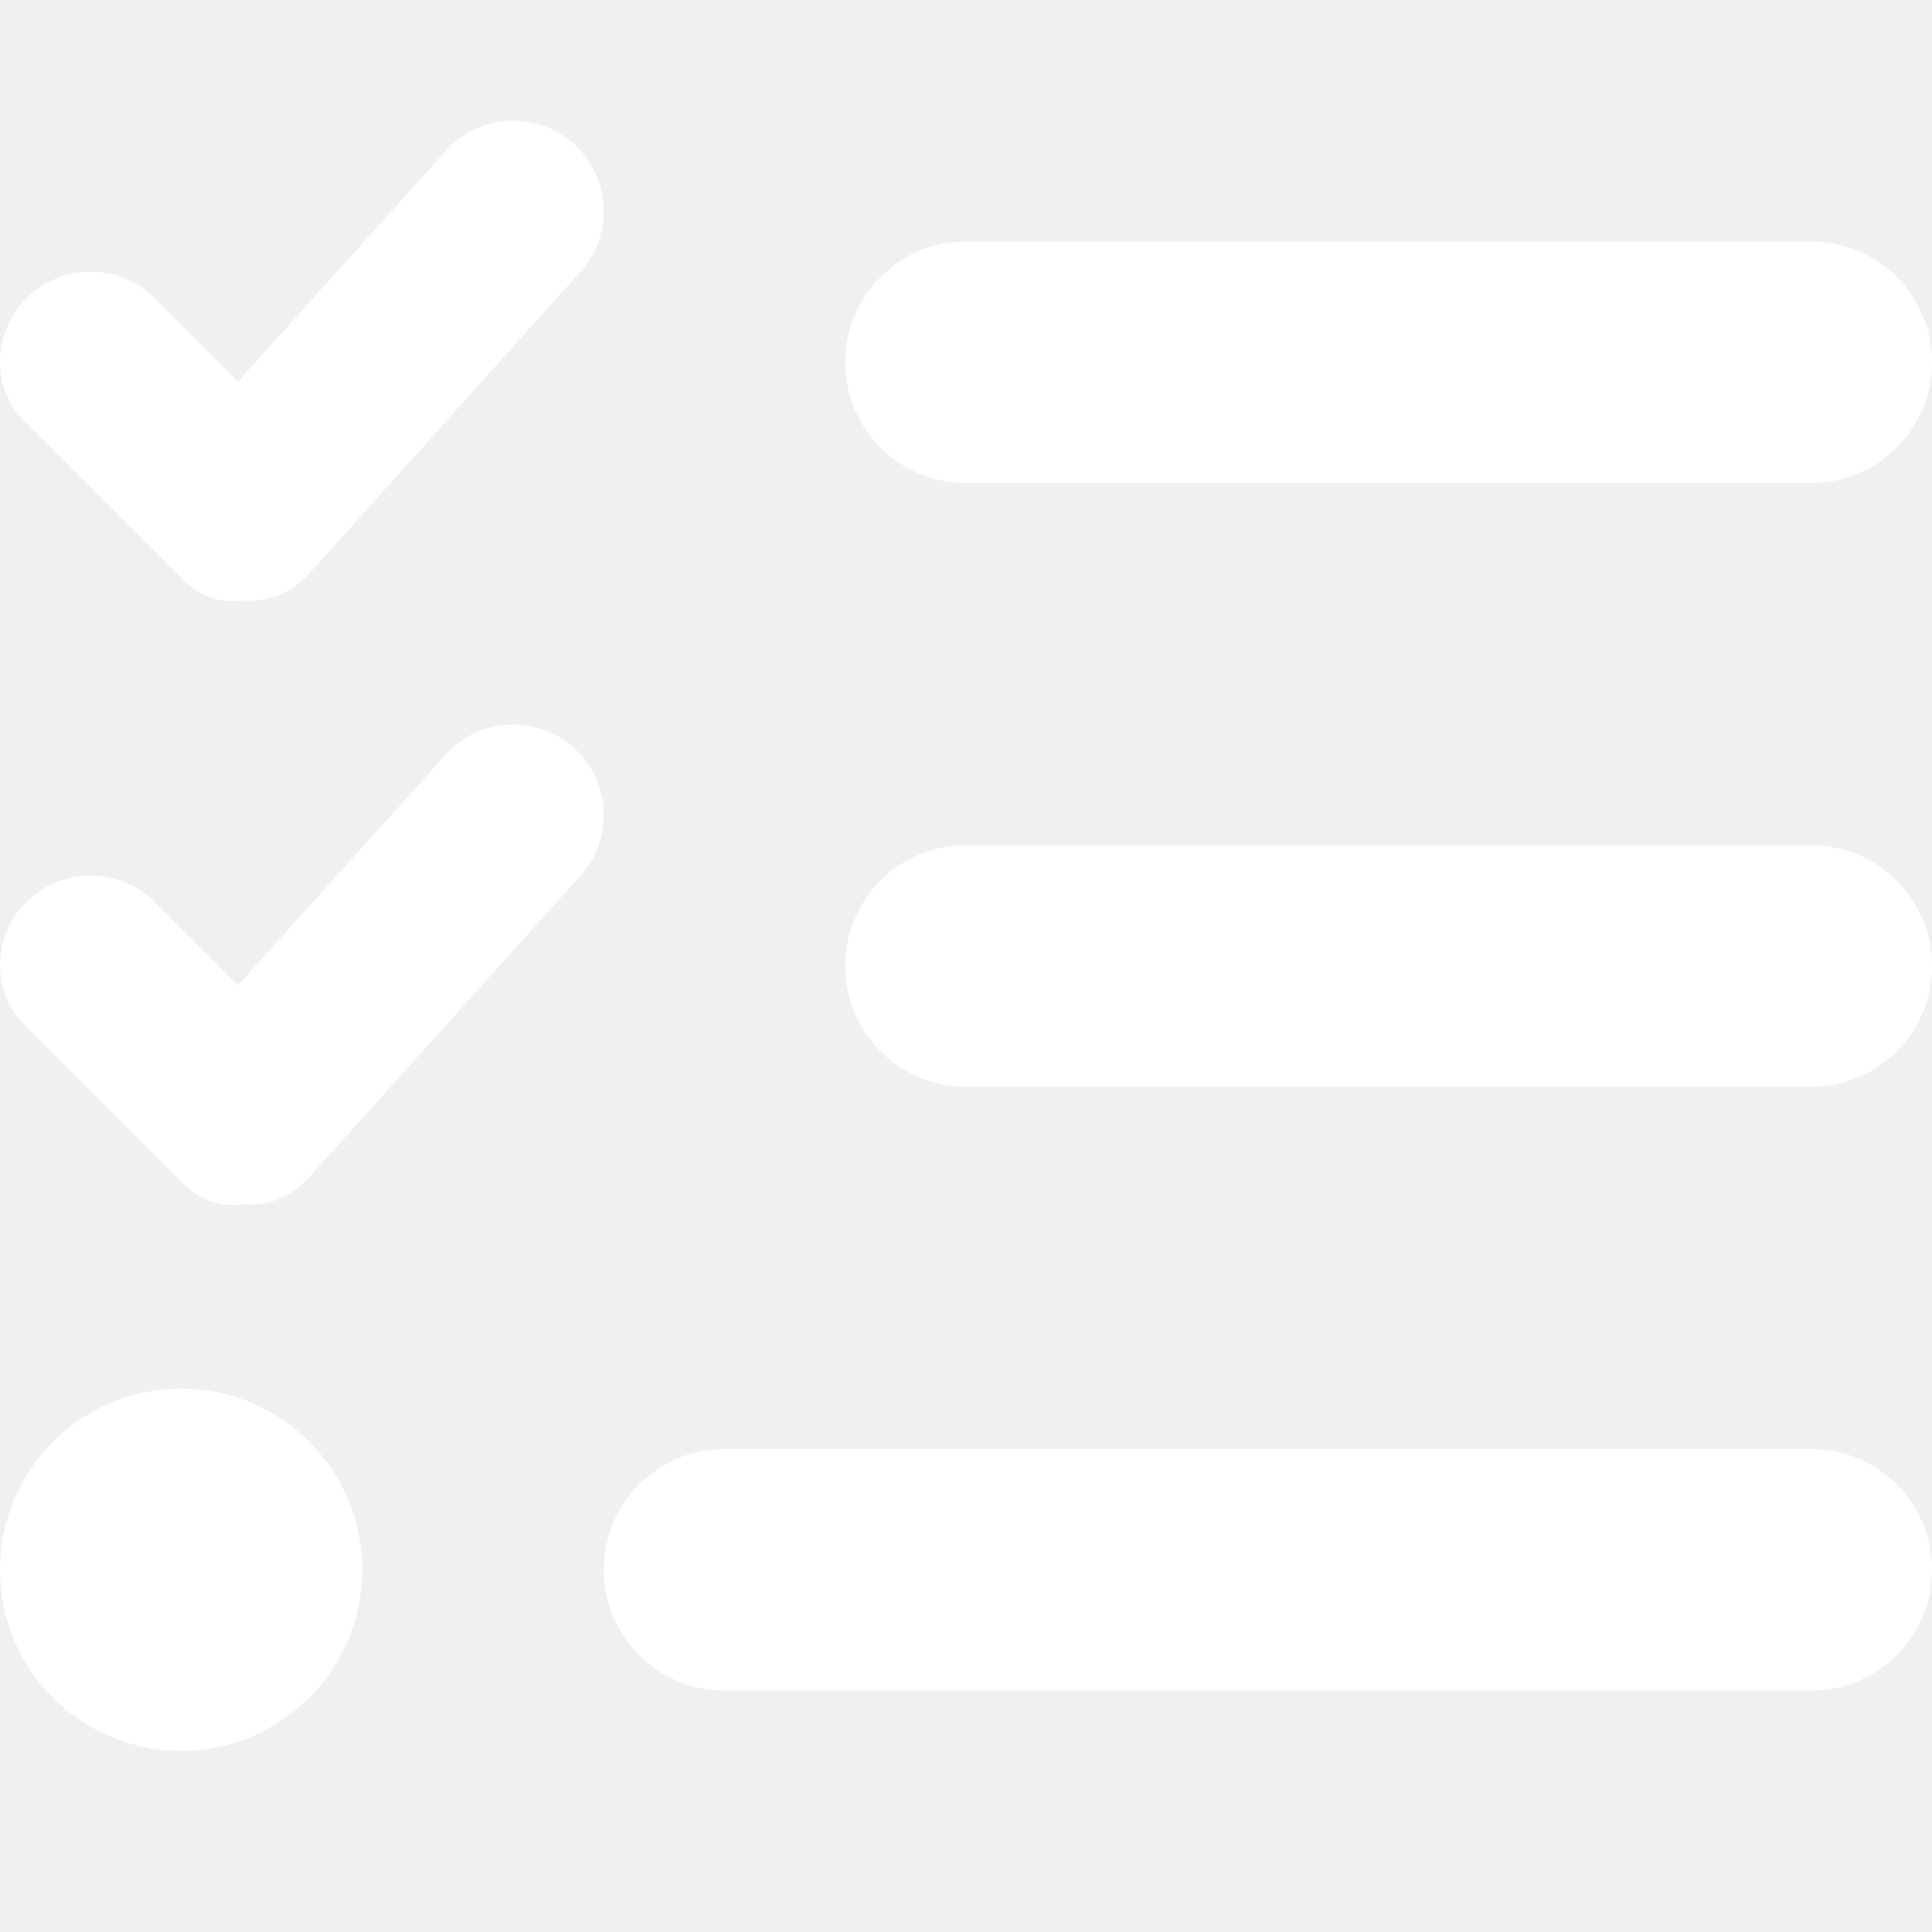
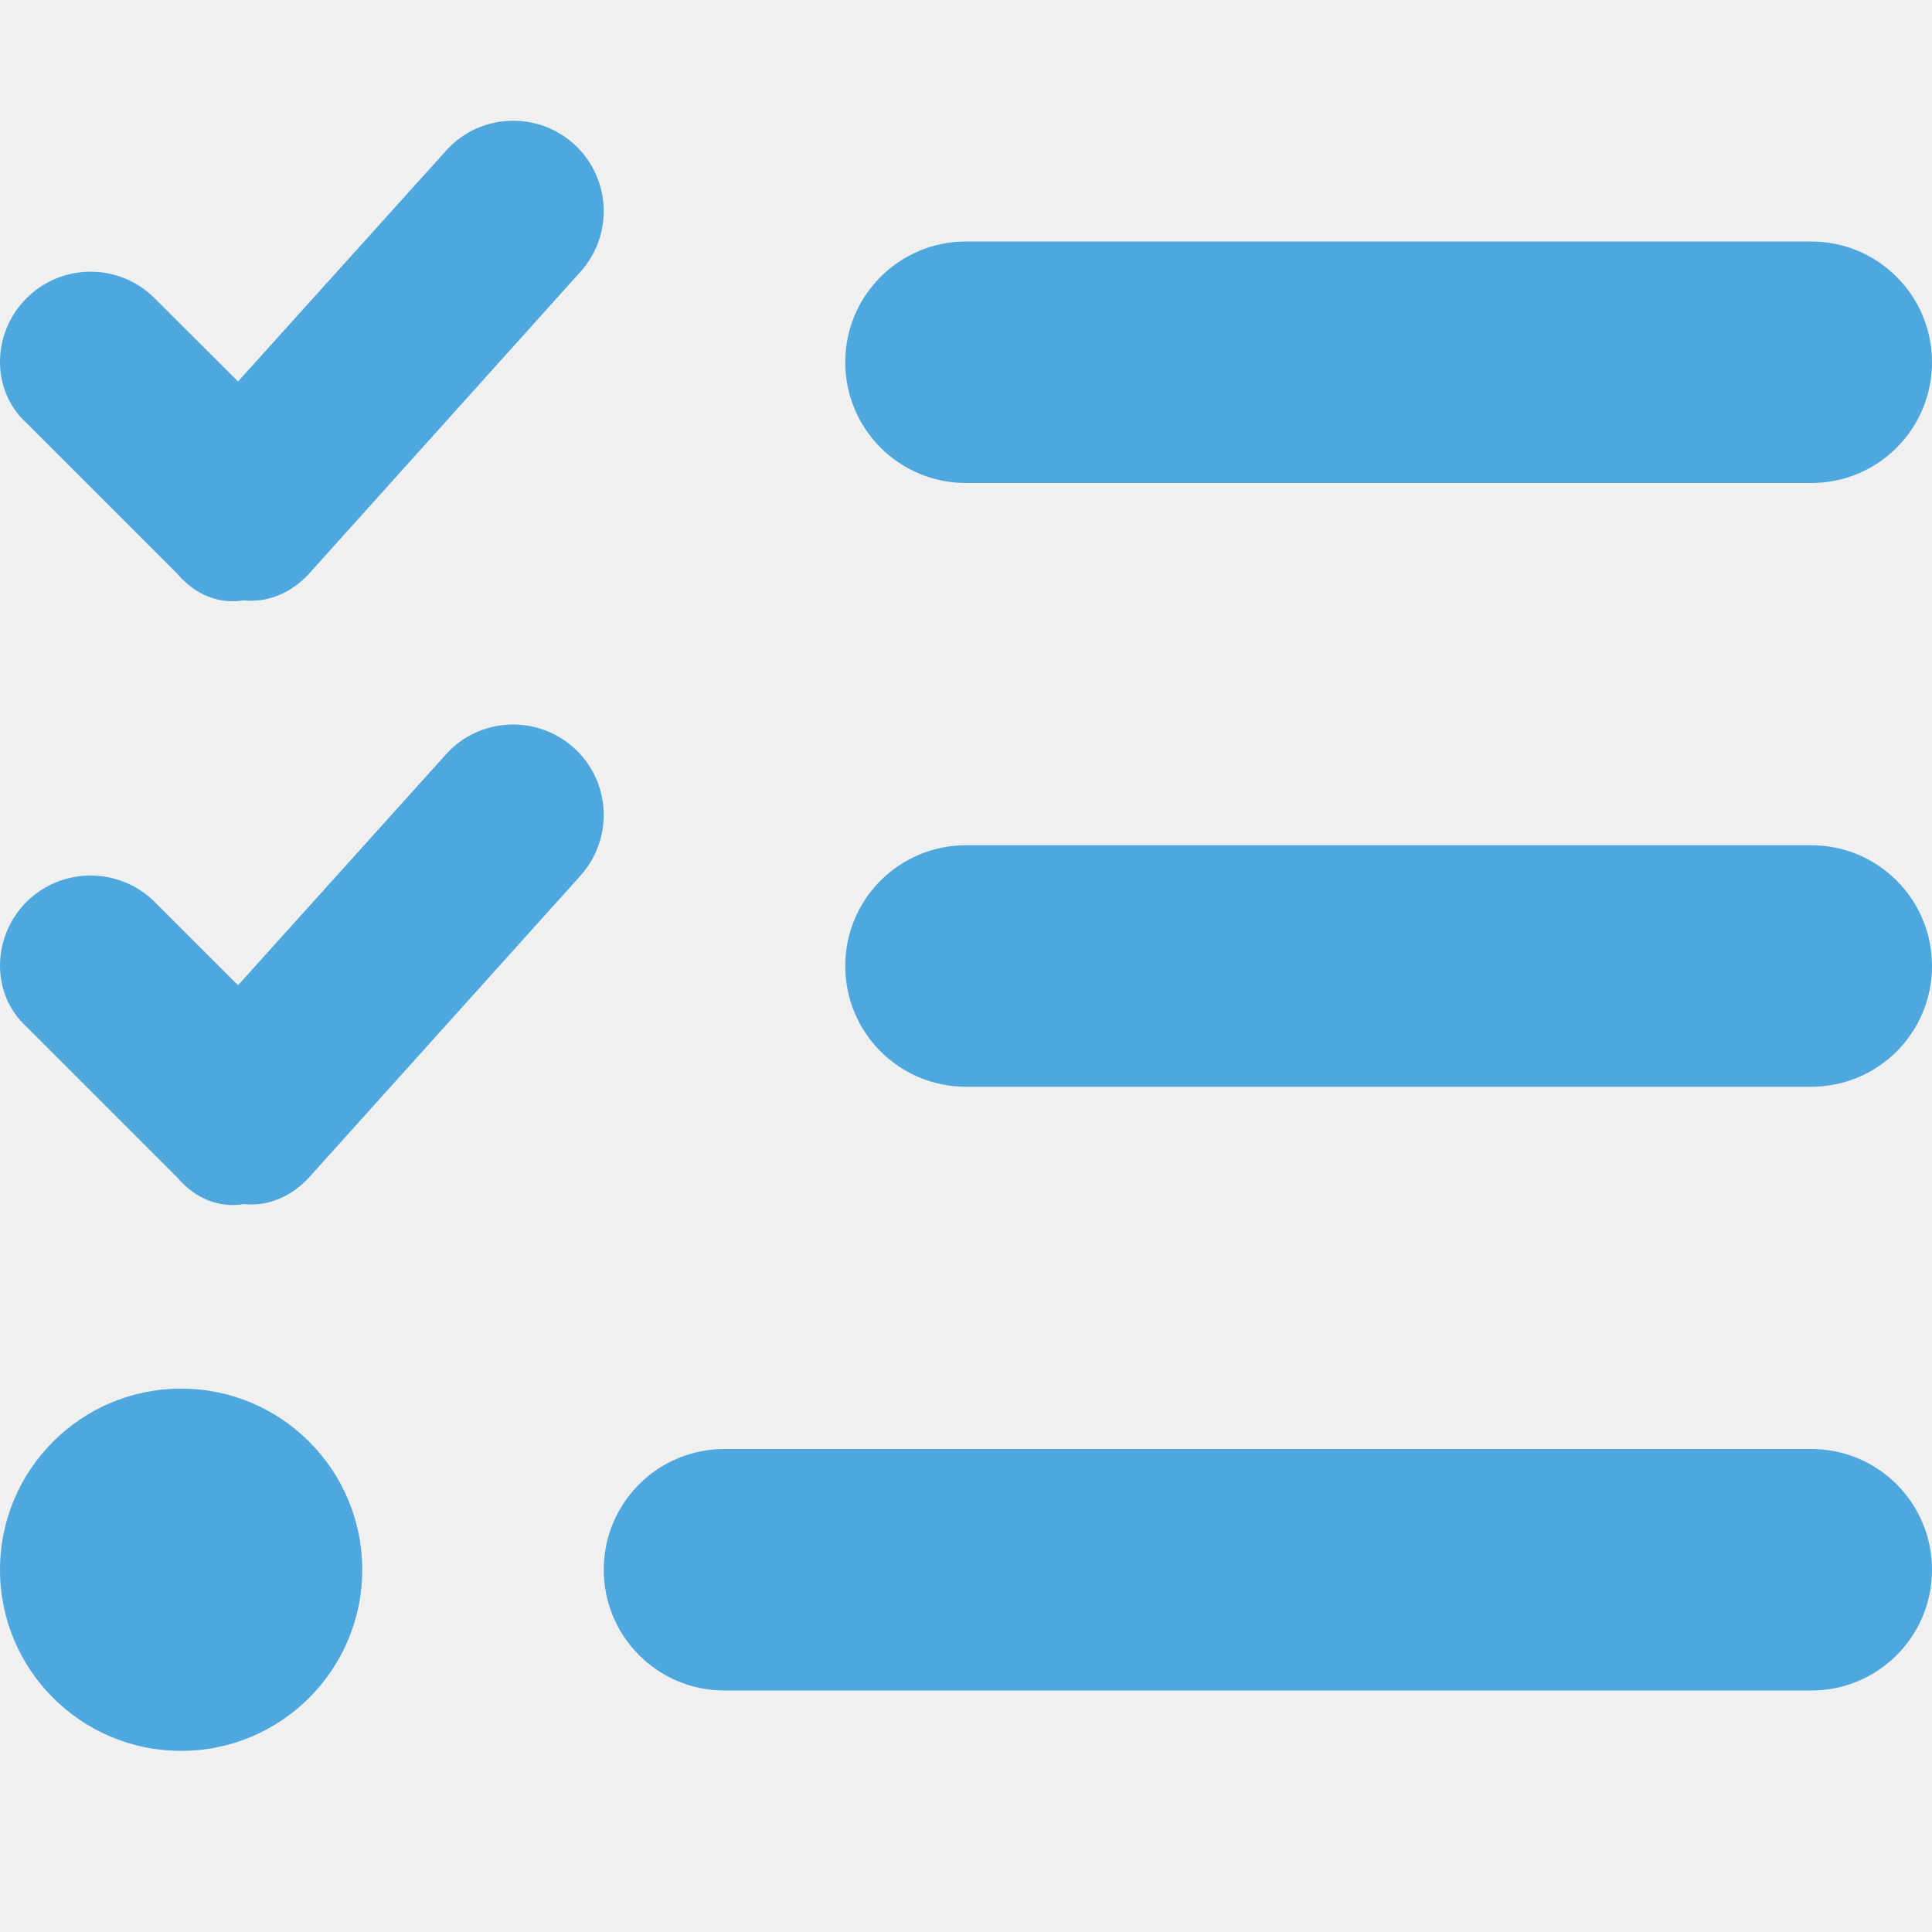
<svg xmlns="http://www.w3.org/2000/svg" viewBox="0 0 512 512">
-   <path d="M152.1 38.16C161.9 47.03 162.7 62.2 153.8 72.06L81.84 152.1C77.43 156.9 71.21 159.8 64.63 159.1C58.05 160.2 51.69 157.6 47.03 152.1L7.029 112.1C-2.343 103.6-2.343 88.4 7.029 79.03C16.4 69.66 31.6 69.66 40.97 79.03L63.08 101.1L118.2 39.94C127 30.09 142.2 29.29 152.1 38.16V38.16zM152.1 198.2C161.9 207 162.7 222.2 153.8 232.1L81.84 312.1C77.43 316.9 71.21 319.8 64.63 319.1C58.05 320.2 51.69 317.6 47.03 312.1L7.029 272.1C-2.343 263.6-2.343 248.4 7.029 239C16.4 229.7 31.6 229.7 40.97 239L63.08 261.1L118.2 199.9C127 190.1 142.2 189.3 152.1 198.2V198.2zM224 96C224 78.33 238.3 64 256 64H480C497.7 64 512 78.33 512 96C512 113.7 497.7 128 480 128H256C238.3 128 224 113.7 224 96V96zM224 256C224 238.3 238.3 224 256 224H480C497.7 224 512 238.3 512 256C512 273.7 497.7 288 480 288H256C238.3 288 224 273.7 224 256zM160 416C160 398.3 174.3 384 192 384H480C497.7 384 512 398.3 512 416C512 433.7 497.7 448 480 448H192C174.3 448 160 433.7 160 416zM0 416C0 389.5 21.49 368 48 368C74.51 368 96 389.5 96 416C96 442.5 74.51 464 48 464C21.49 464 0 442.5 0 416z" fill="#FFF" />
+   <path d="M152.1 38.16C161.9 47.03 162.7 62.2 153.8 72.06L81.84 152.1C77.43 156.9 71.21 159.8 64.63 159.1C58.05 160.2 51.69 157.6 47.03 152.1L7.029 112.1C-2.343 103.6-2.343 88.4 7.029 79.03C16.4 69.66 31.6 69.66 40.97 79.03L63.08 101.1L118.2 39.94C127 30.09 142.2 29.29 152.1 38.16V38.16zM152.1 198.2C161.9 207 162.7 222.2 153.8 232.1L81.84 312.1C77.43 316.9 71.21 319.8 64.63 319.1C58.05 320.2 51.69 317.6 47.03 312.1L7.029 272.1C-2.343 263.6-2.343 248.4 7.029 239C16.4 229.7 31.6 229.7 40.97 239L63.08 261.1L118.2 199.9C127 190.1 142.2 189.3 152.1 198.2V198.2zM224 96C224 78.33 238.3 64 256 64H480C497.7 64 512 78.33 512 96C512 113.7 497.7 128 480 128H256C238.3 128 224 113.7 224 96V96zM224 256C224 238.3 238.3 224 256 224H480C497.7 224 512 238.3 512 256C512 273.7 497.7 288 480 288H256C238.3 288 224 273.7 224 256zM160 416C160 398.3 174.3 384 192 384H480C497.7 384 512 398.3 512 416C512 433.7 497.7 448 480 448H192C174.3 448 160 433.7 160 416zM0 416C0 389.5 21.49 368 48 368C74.51 368 96 389.5 96 416C96 442.5 74.51 464 48 464C21.49 464 0 442.5 0 416z" fill="#4EA8DE" />
</svg>
